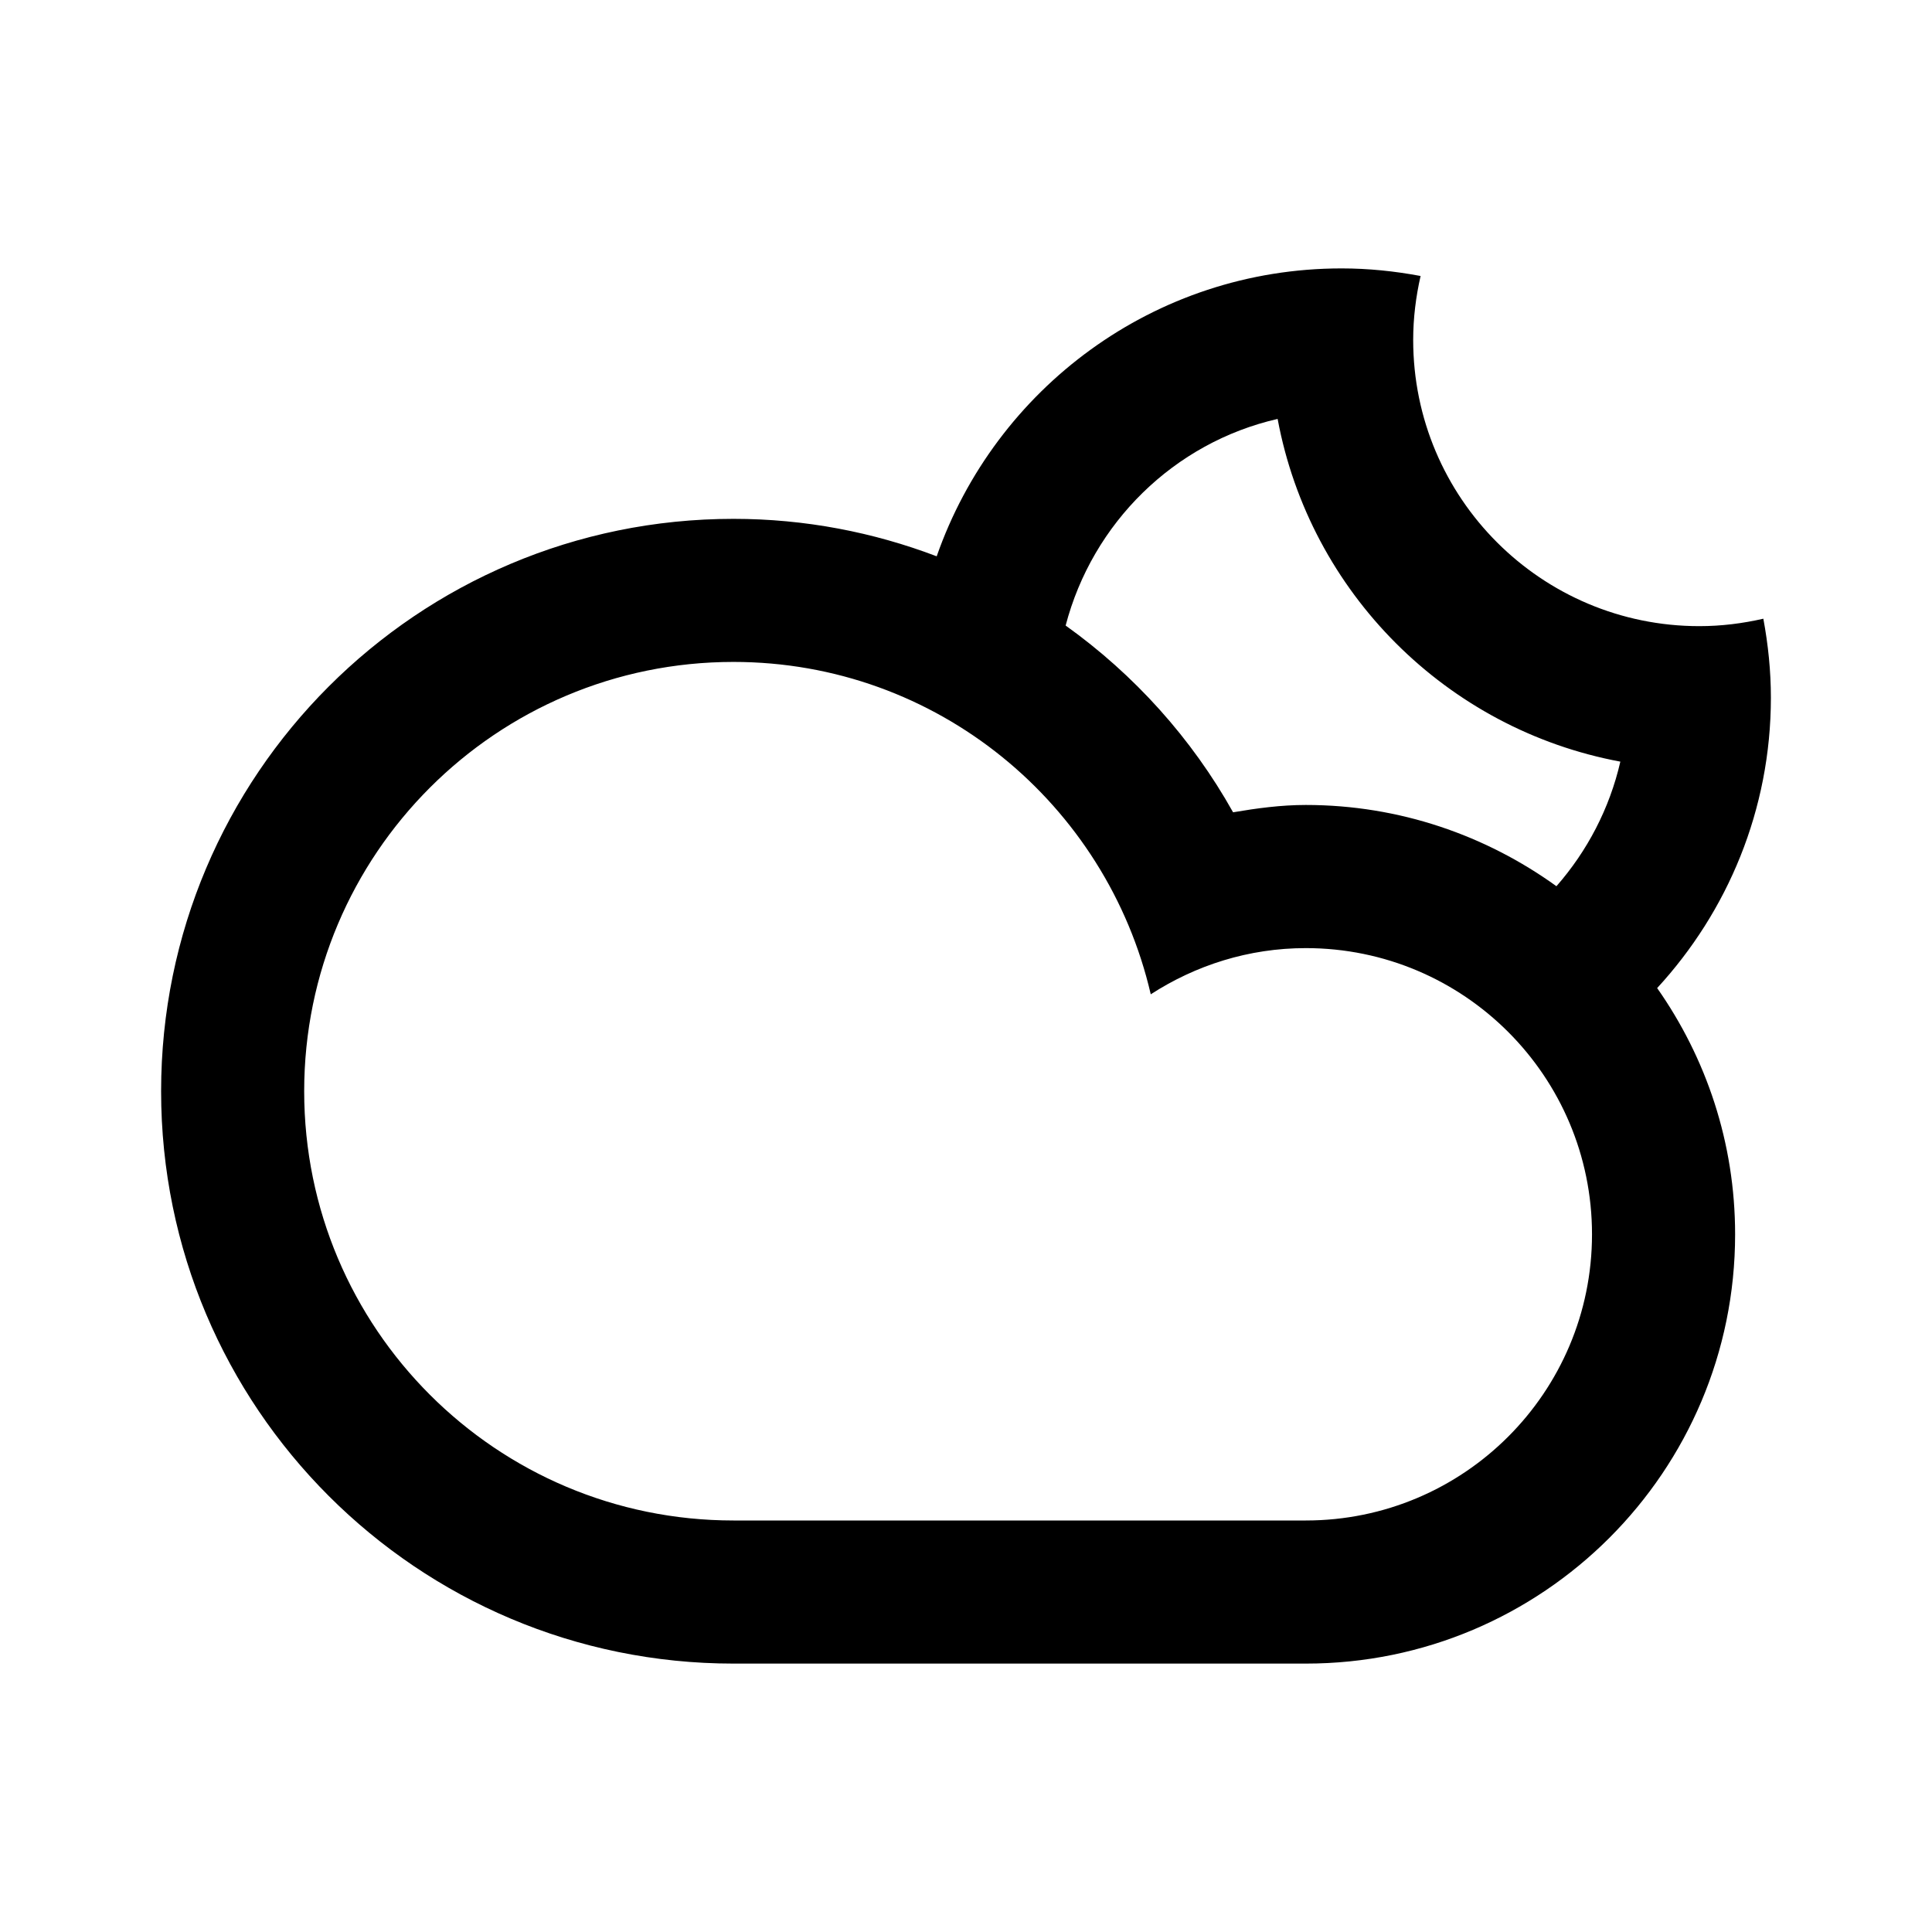
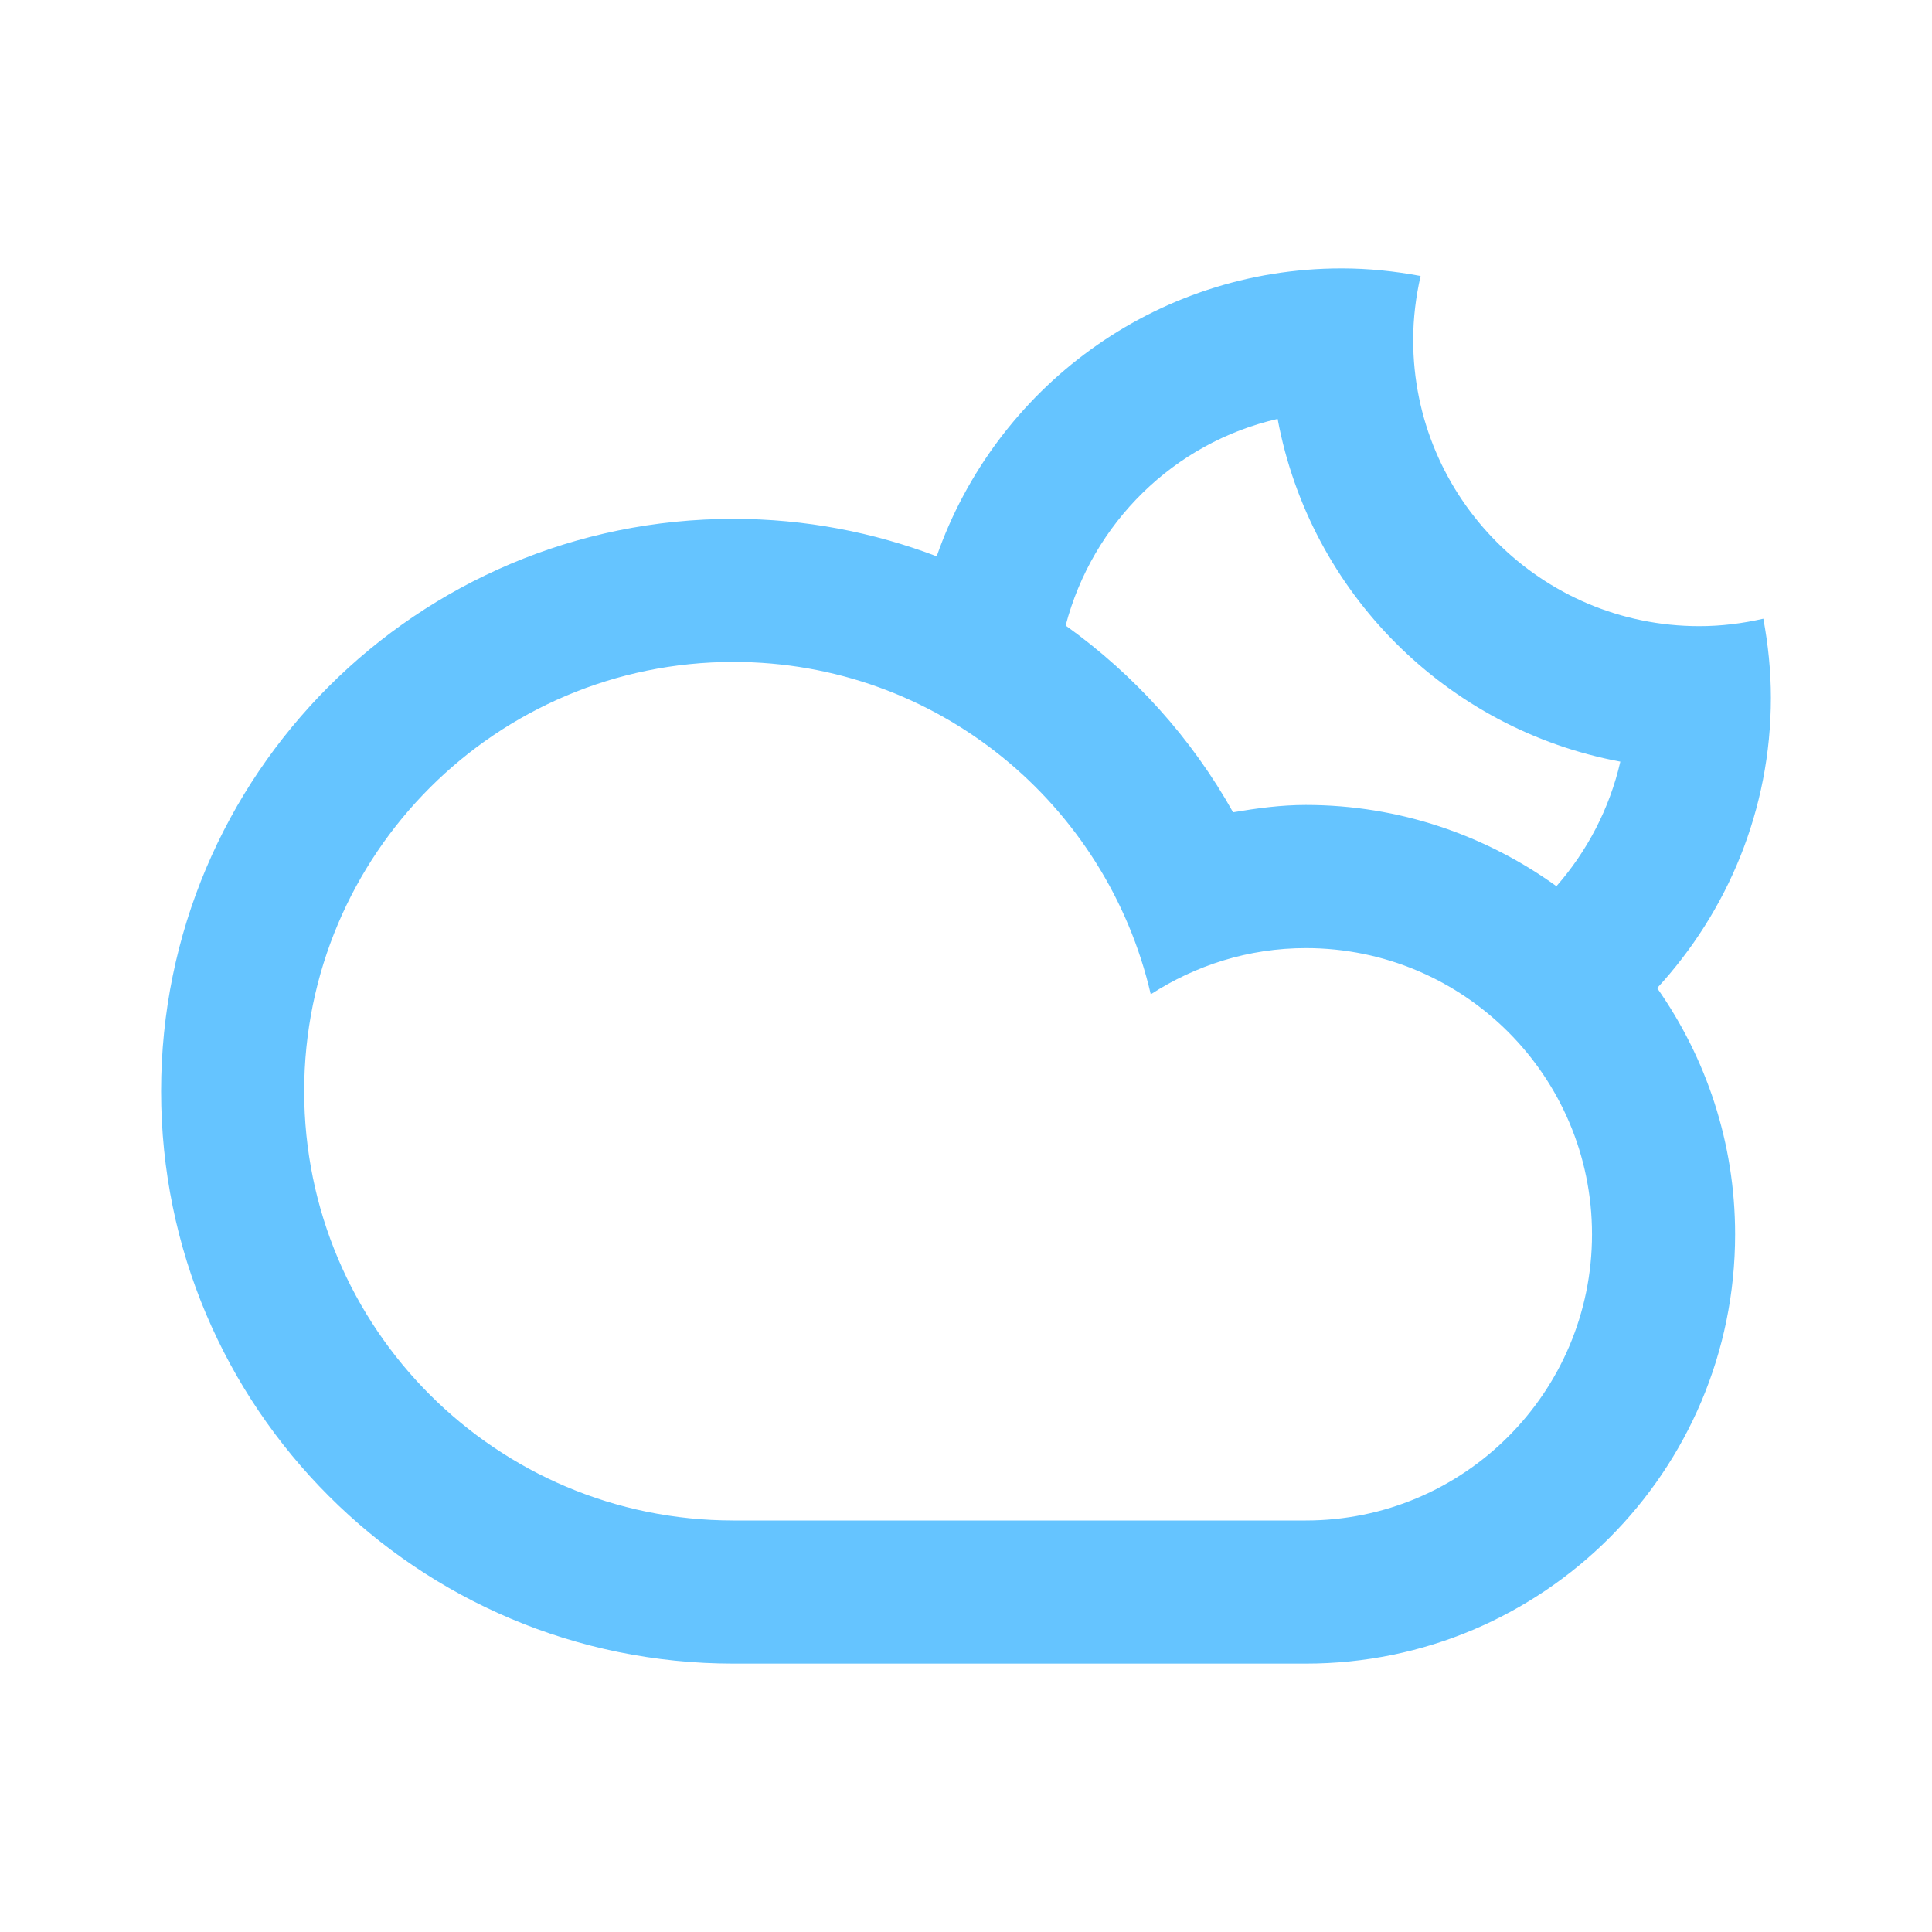
<svg xmlns="http://www.w3.org/2000/svg" version="1.1" id="Layer_1" x="0px" y="0px" width="54" height="54" viewBox="0 0 54 54" enable-background="new 0 0 100 100" xml:space="preserve">
  <defs id="defs7" />
-   <path d="m 46.318,27.617 v 0 c 1.368,1.949 2.179,4.318 2.179,6.883 0,6.625 -5.371,11.998 -11.998,11.998 -2.775,0 -12.801,0 -15.998,0 -8.836,0 -15.998,-7.162 -15.998,-15.998 0,-8.836 7.162,-15.998 15.998,-15.998 2.002,0 3.914,0.375 5.68,1.047 v 0 c 1.635,-4.682 6.078,-8.047 11.318,-8.047 0.755,0 1.491,0.078 2.207,0.212 -0.131,0.575 -0.207,1.173 -0.207,1.788 0,4.418 3.581,7.999 7.998,7.999 0.616,0 1.213,-0.076 1.789,-0.208 0.133,0.717 0.211,1.453 0.211,2.208 -10e-4,3.133 -1.212,5.979 -3.179,8.116 z M 8.502,30.5 c 0,6.627 5.371,11.998 11.998,11.998 3.616,0 12.979,0 15.998,0 4.418,0 7.999,-3.582 7.999,-7.998 0,-4.418 -3.581,-8 -7.999,-8 -1.6,0 -3.083,0.482 -4.334,1.291 -1.231,-5.316 -5.973,-9.29 -11.664,-9.29 -6.627,0 -11.998,5.372 -11.998,11.999 z M 28.051,16.404 c 0.001,0 0.002,0 0.002,0 0,0 -0.001,0 -0.002,0 z m 7.659,-4.695 c -2.9,0.664 -5.175,2.91 -5.925,5.775 v 0 c 1.918,1.372 3.523,3.152 4.68,5.22 0.664,-0.113 1.337,-0.205 2.033,-0.205 2.618,0 5.033,0.85 7.005,2.271 v 0 c 0.858,-0.979 1.485,-2.168 1.786,-3.482 -4.853,-0.904 -8.675,-4.723 -9.579,-9.579 z" id="path2" style="clip-rule:evenodd;fill-rule:evenodd;fill:'#65c4ff';fill-opacity:1" />
+   <path d="m 46.318,27.617 v 0 c 1.368,1.949 2.179,4.318 2.179,6.883 0,6.625 -5.371,11.998 -11.998,11.998 -2.775,0 -12.801,0 -15.998,0 -8.836,0 -15.998,-7.162 -15.998,-15.998 0,-8.836 7.162,-15.998 15.998,-15.998 2.002,0 3.914,0.375 5.68,1.047 v 0 c 1.635,-4.682 6.078,-8.047 11.318,-8.047 0.755,0 1.491,0.078 2.207,0.212 -0.131,0.575 -0.207,1.173 -0.207,1.788 0,4.418 3.581,7.999 7.998,7.999 0.616,0 1.213,-0.076 1.789,-0.208 0.133,0.717 0.211,1.453 0.211,2.208 -10e-4,3.133 -1.212,5.979 -3.179,8.116 z M 8.502,30.5 c 0,6.627 5.371,11.998 11.998,11.998 3.616,0 12.979,0 15.998,0 4.418,0 7.999,-3.582 7.999,-7.998 0,-4.418 -3.581,-8 -7.999,-8 -1.6,0 -3.083,0.482 -4.334,1.291 -1.231,-5.316 -5.973,-9.29 -11.664,-9.29 -6.627,0 -11.998,5.372 -11.998,11.999 z M 28.051,16.404 c 0.001,0 0.002,0 0.002,0 0,0 -0.001,0 -0.002,0 z m 7.659,-4.695 c -2.9,0.664 -5.175,2.91 -5.925,5.775 v 0 c 1.918,1.372 3.523,3.152 4.68,5.22 0.664,-0.113 1.337,-0.205 2.033,-0.205 2.618,0 5.033,0.85 7.005,2.271 v 0 c 0.858,-0.979 1.485,-2.168 1.786,-3.482 -4.853,-0.904 -8.675,-4.723 -9.579,-9.579 z" id="path2" style="clip-rule:evenodd;fill-rule:evenodd;fill:#65c4ff;fill-opacity:1" />
</svg>
